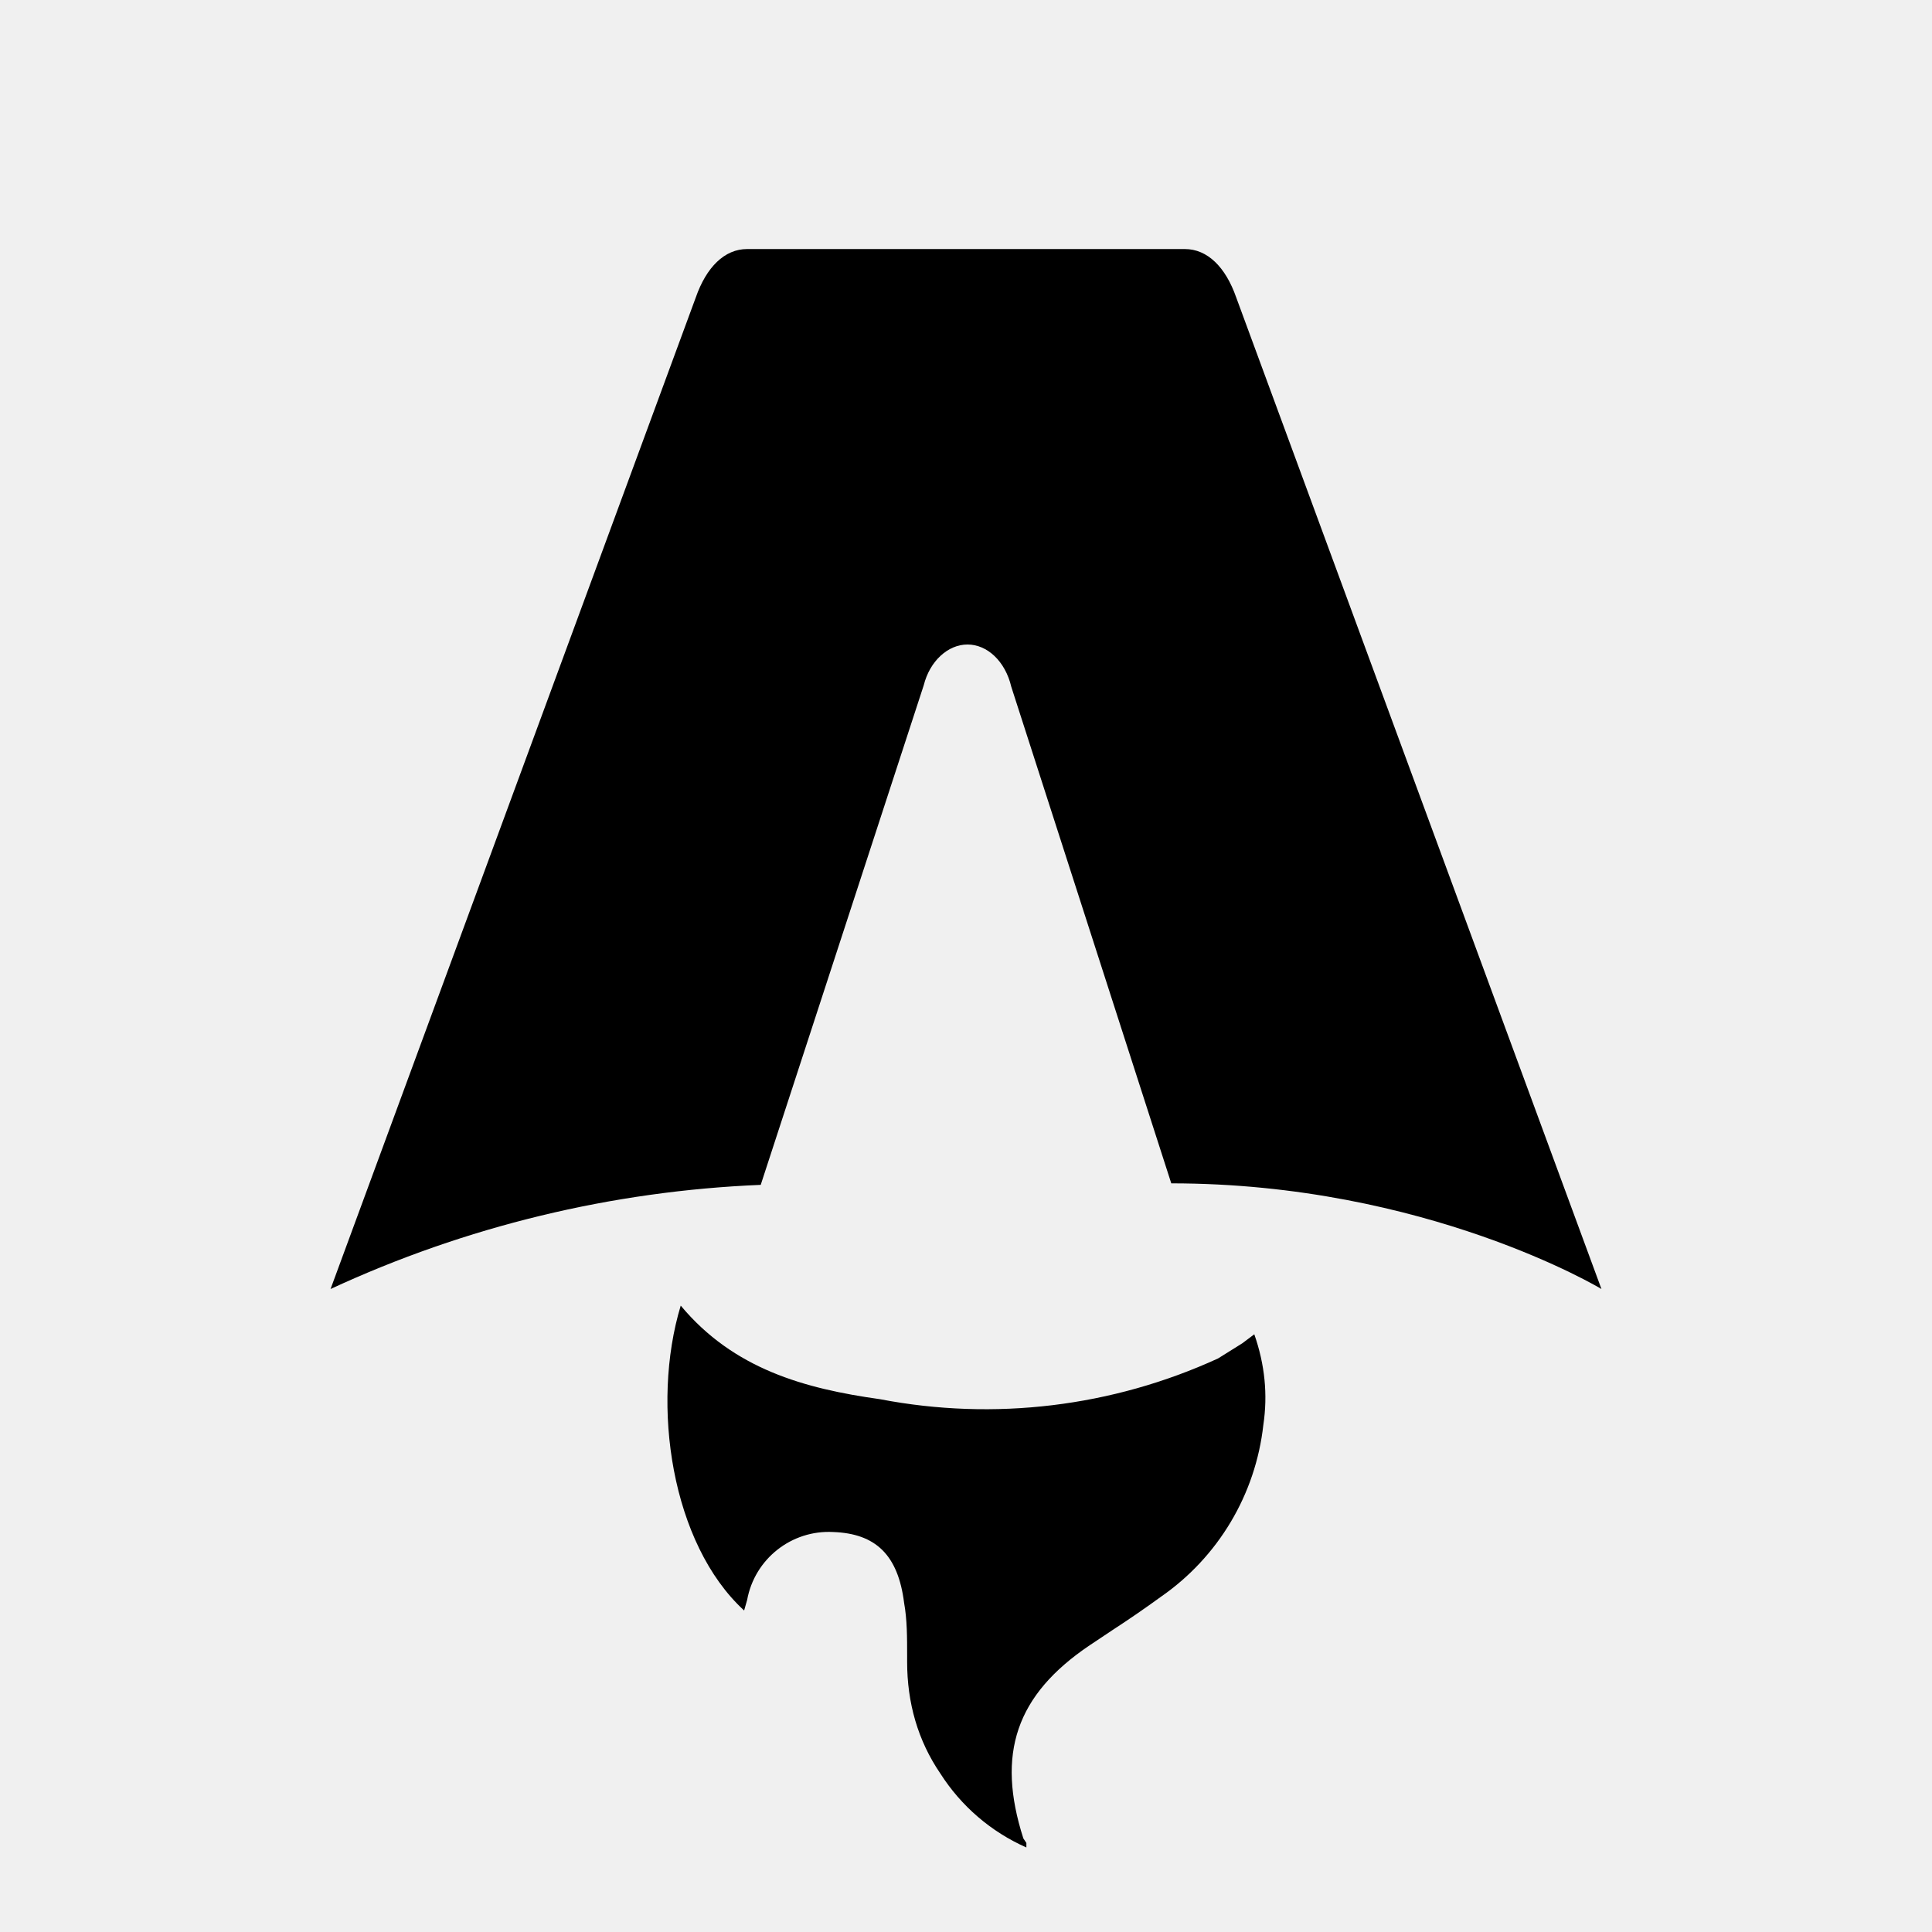
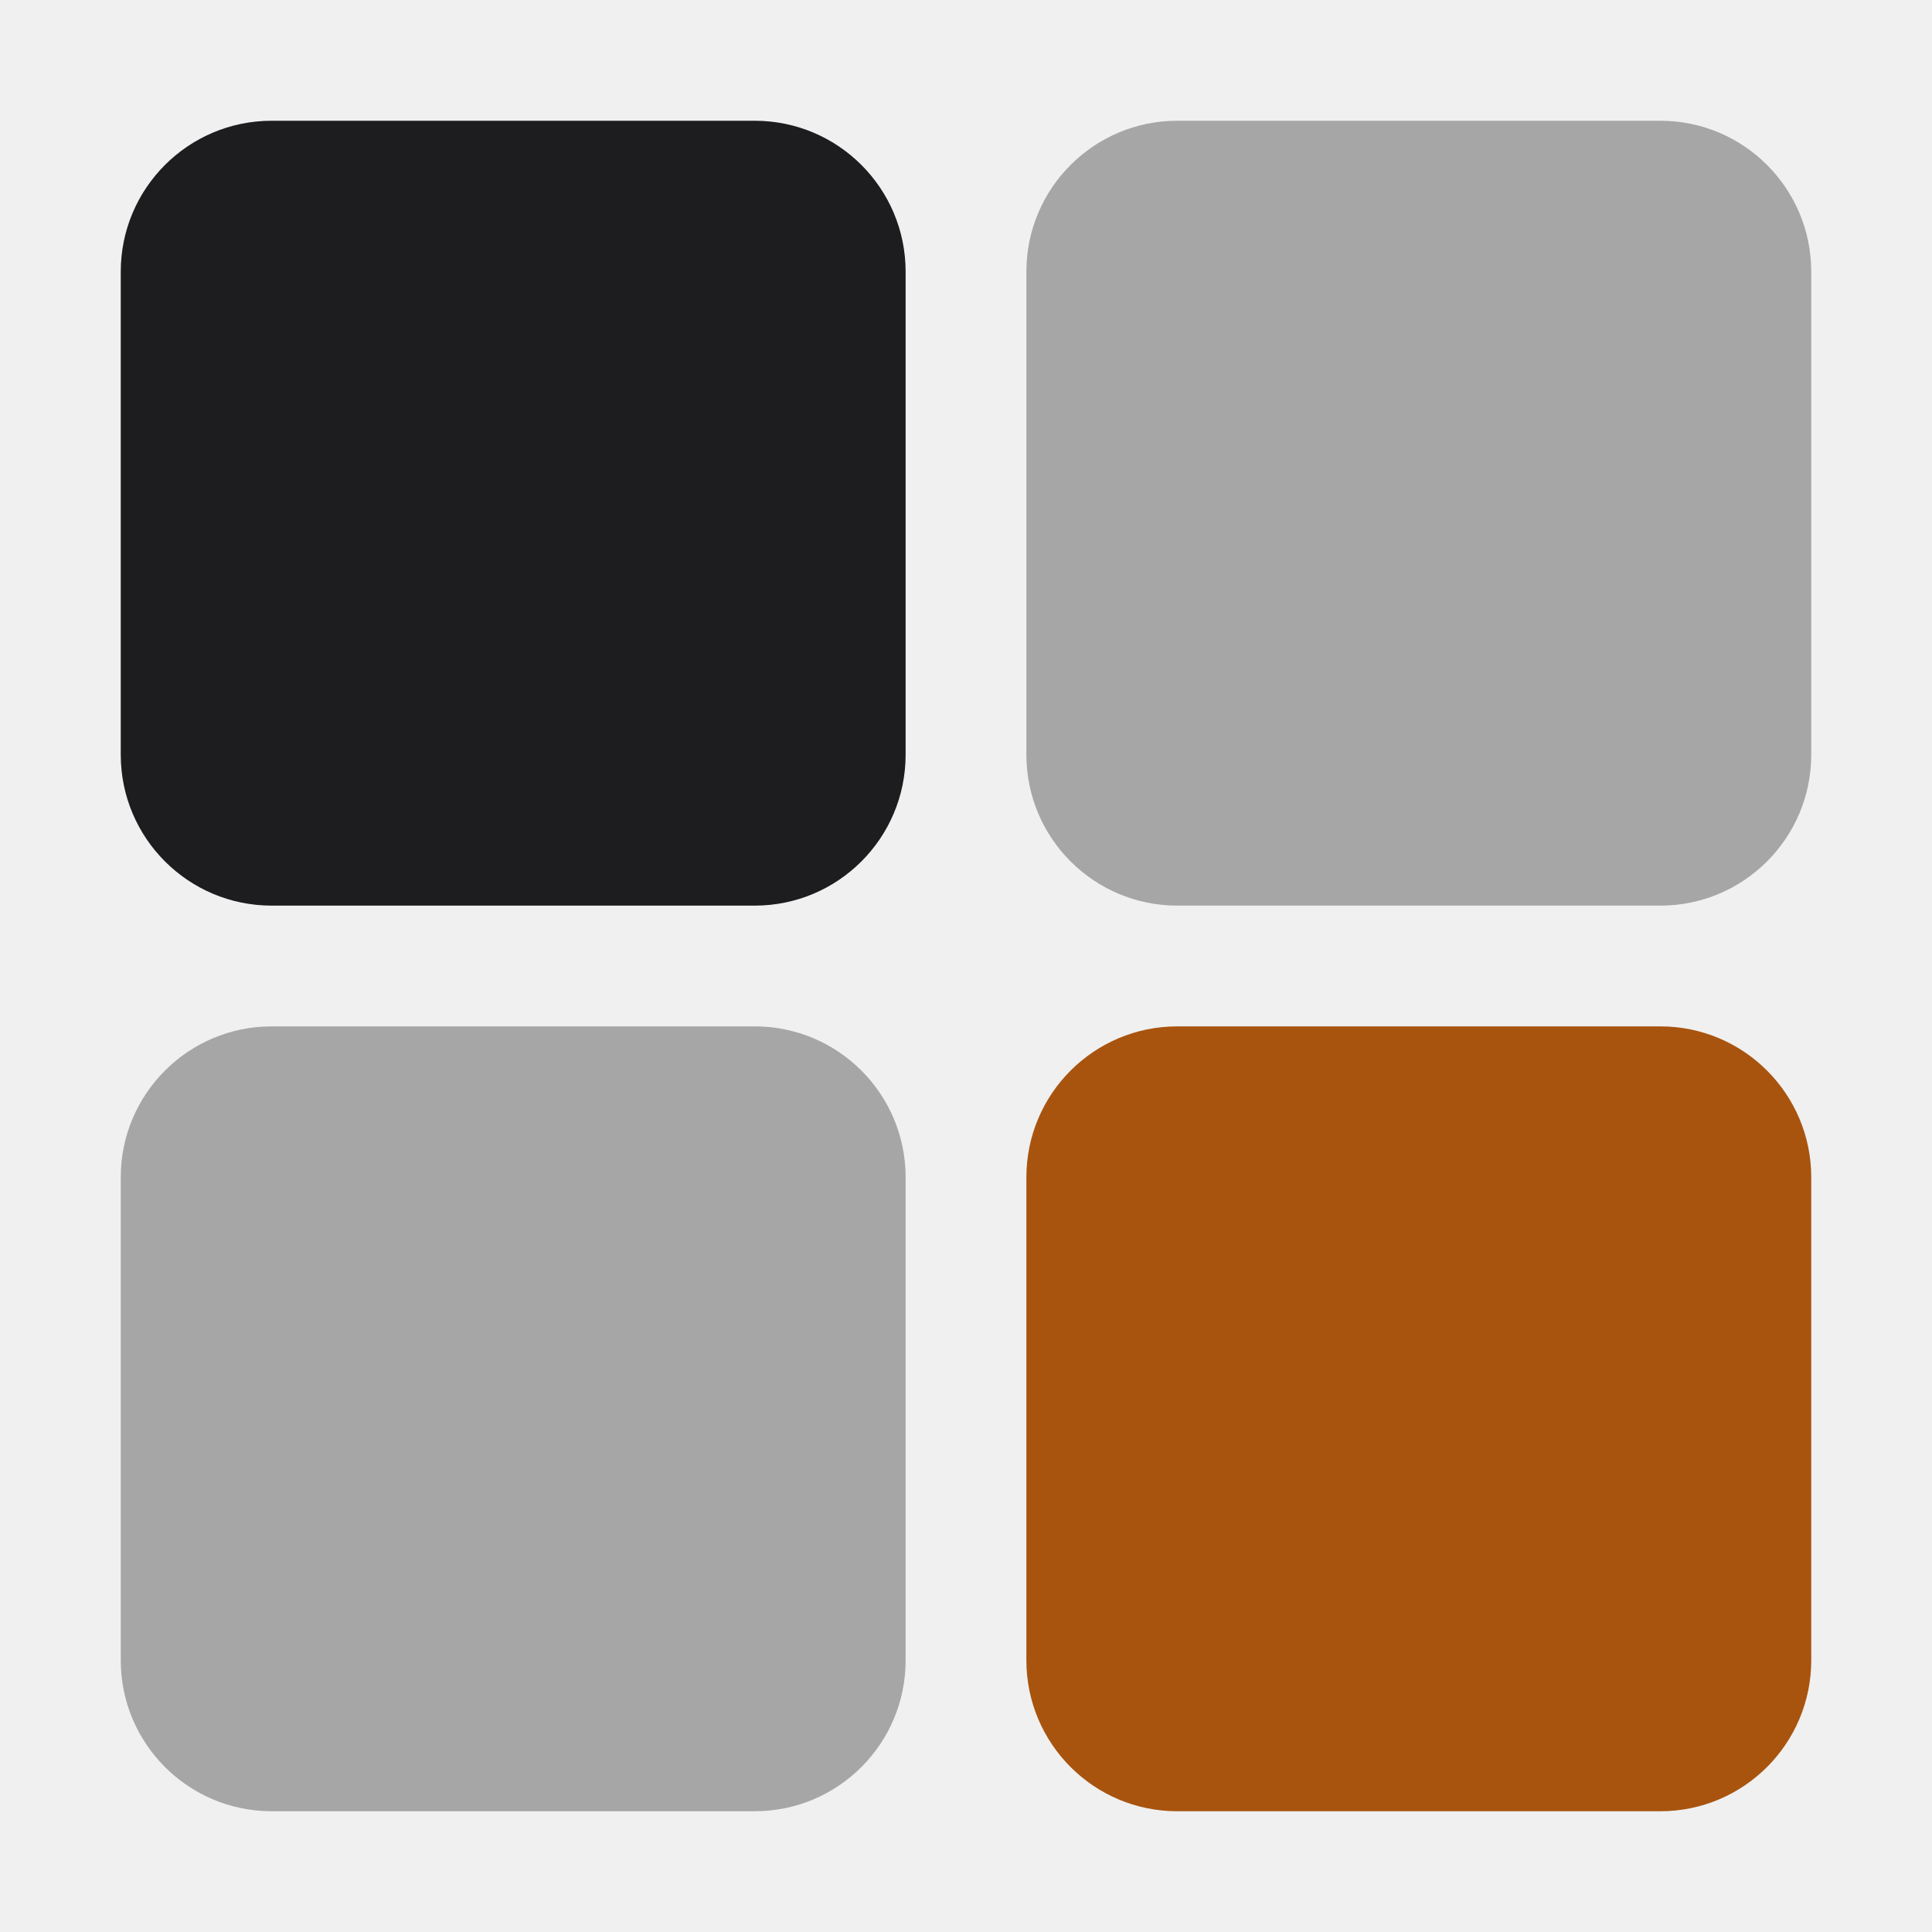
- <svg xmlns="http://www.w3.org/2000/svg" fill="none" viewBox="0 0 128 128">
-   <path d="M50.4 78.5a75.1 75.1 0 0 0-28.5 6.9l24.2-65.7c.7-2 1.9-3.2 3.4-3.2h29c1.5 0 2.7 1.2 3.4 3.2l24.2 65.7s-11.6-7-28.5-7L67 45.5c-.4-1.7-1.6-2.8-2.9-2.8-1.3 0-2.5 1.1-2.9 2.7L50.4 78.5Zm-1.1 28.2Zm-4.2-20.2c-2 6.6-.6 15.8 4.2 20.2a17.5 17.5 0 0 1 .2-.7 5.5 5.5 0 0 1 5.7-4.5c2.8.1 4.3 1.5 4.7 4.7.2 1.1.2 2.3.2 3.5v.4c0 2.7.7 5.2 2.2 7.4a13 13 0 0 0 5.7 4.9v-.3l-.2-.3c-1.8-5.6-.5-9.5 4.4-12.8l1.5-1a73 73 0 0 0 3.2-2.2 16 16 0 0 0 6.8-11.4c.3-2 .1-4-.6-6l-.8.6-1.6 1a37 37 0 0 1-22.4 2.7c-5-.7-9.7-2-13.2-6.2Z" />
+ <svg xmlns="http://www.w3.org/2000/svg" viewBox="0 0 32 32">
  <style>
-         path { fill: #000; }
-         @media (prefers-color-scheme: dark) {
-             path { fill: #FFF; }
-         }
-     </style>
+     .a { fill: #1d1d1f; }
+     @media (prefers-color-scheme: dark) { .a { fill: #f5f5f7; } }
+   </style>
+   <rect class="a" x="2" y="2" width="13" height="13" rx="2.5" />
+   <rect class="a" x="17" y="2" width="13" height="13" rx="2.5" opacity="0.35" />
+   <rect class="a" x="2" y="17" width="13" height="13" rx="2.5" opacity="0.35" />
+   <rect x="17" y="17" width="13" height="13" rx="2.5" fill="#a8540f" />
</svg>
